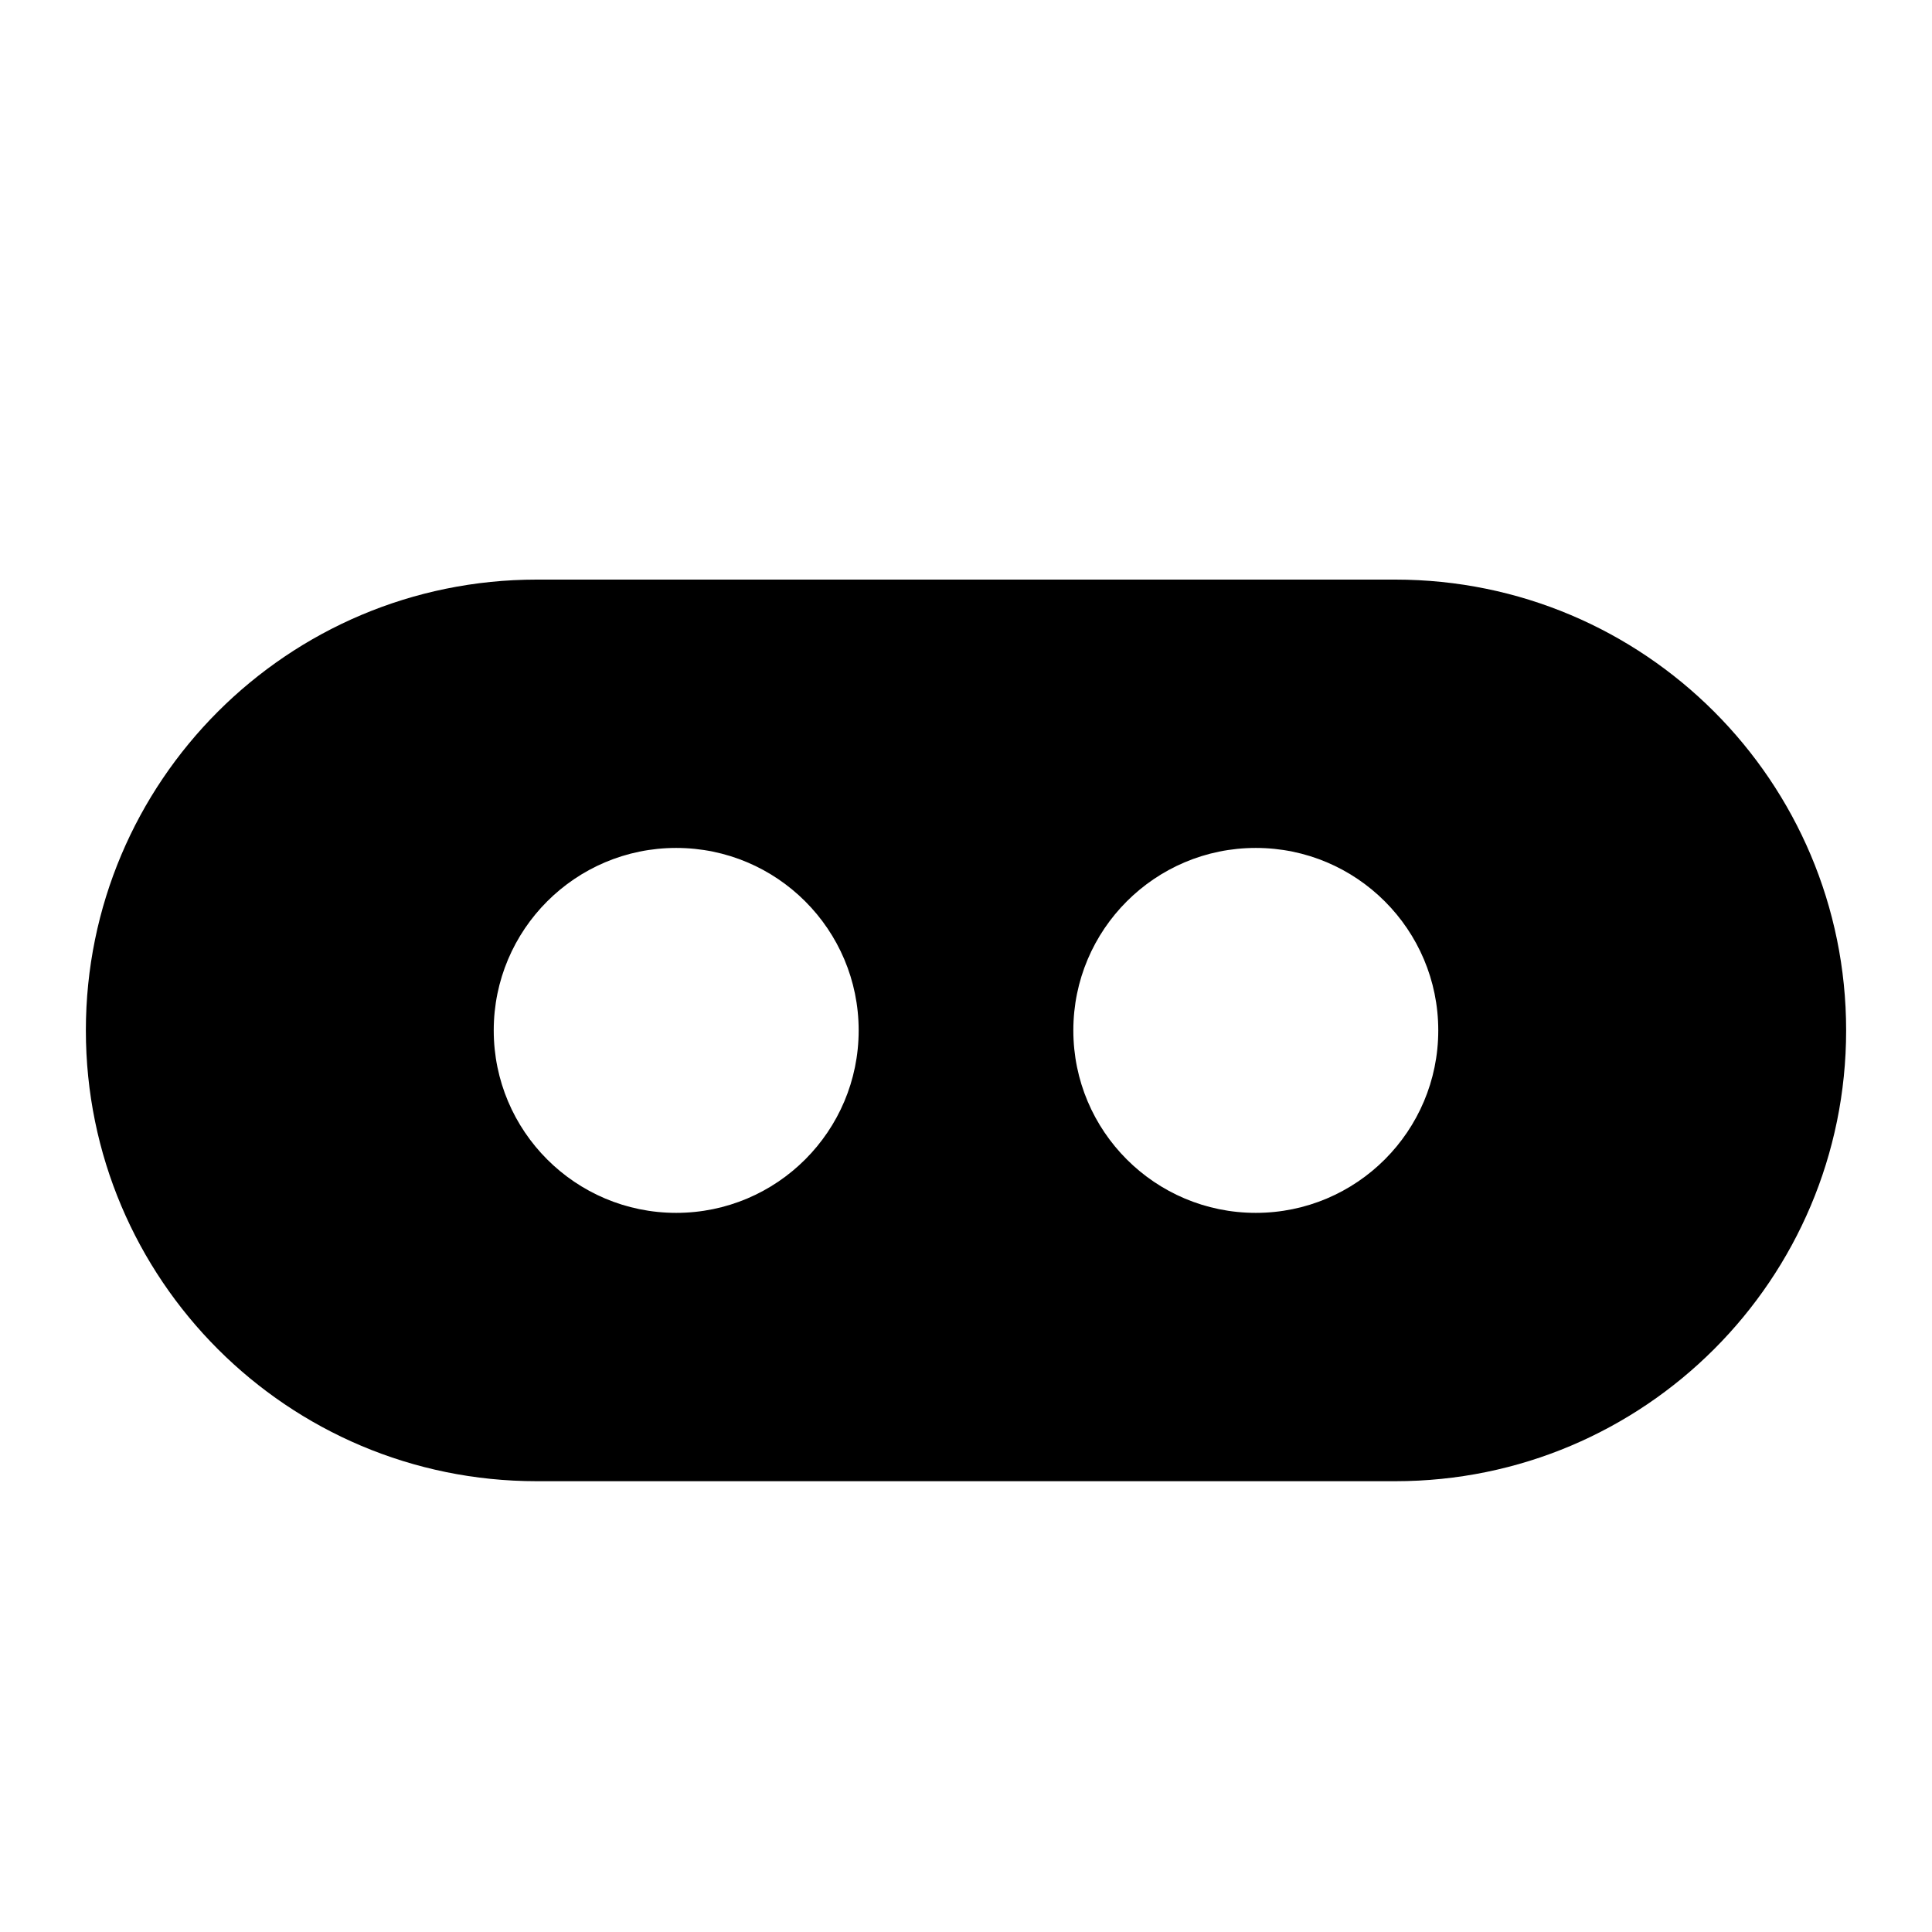
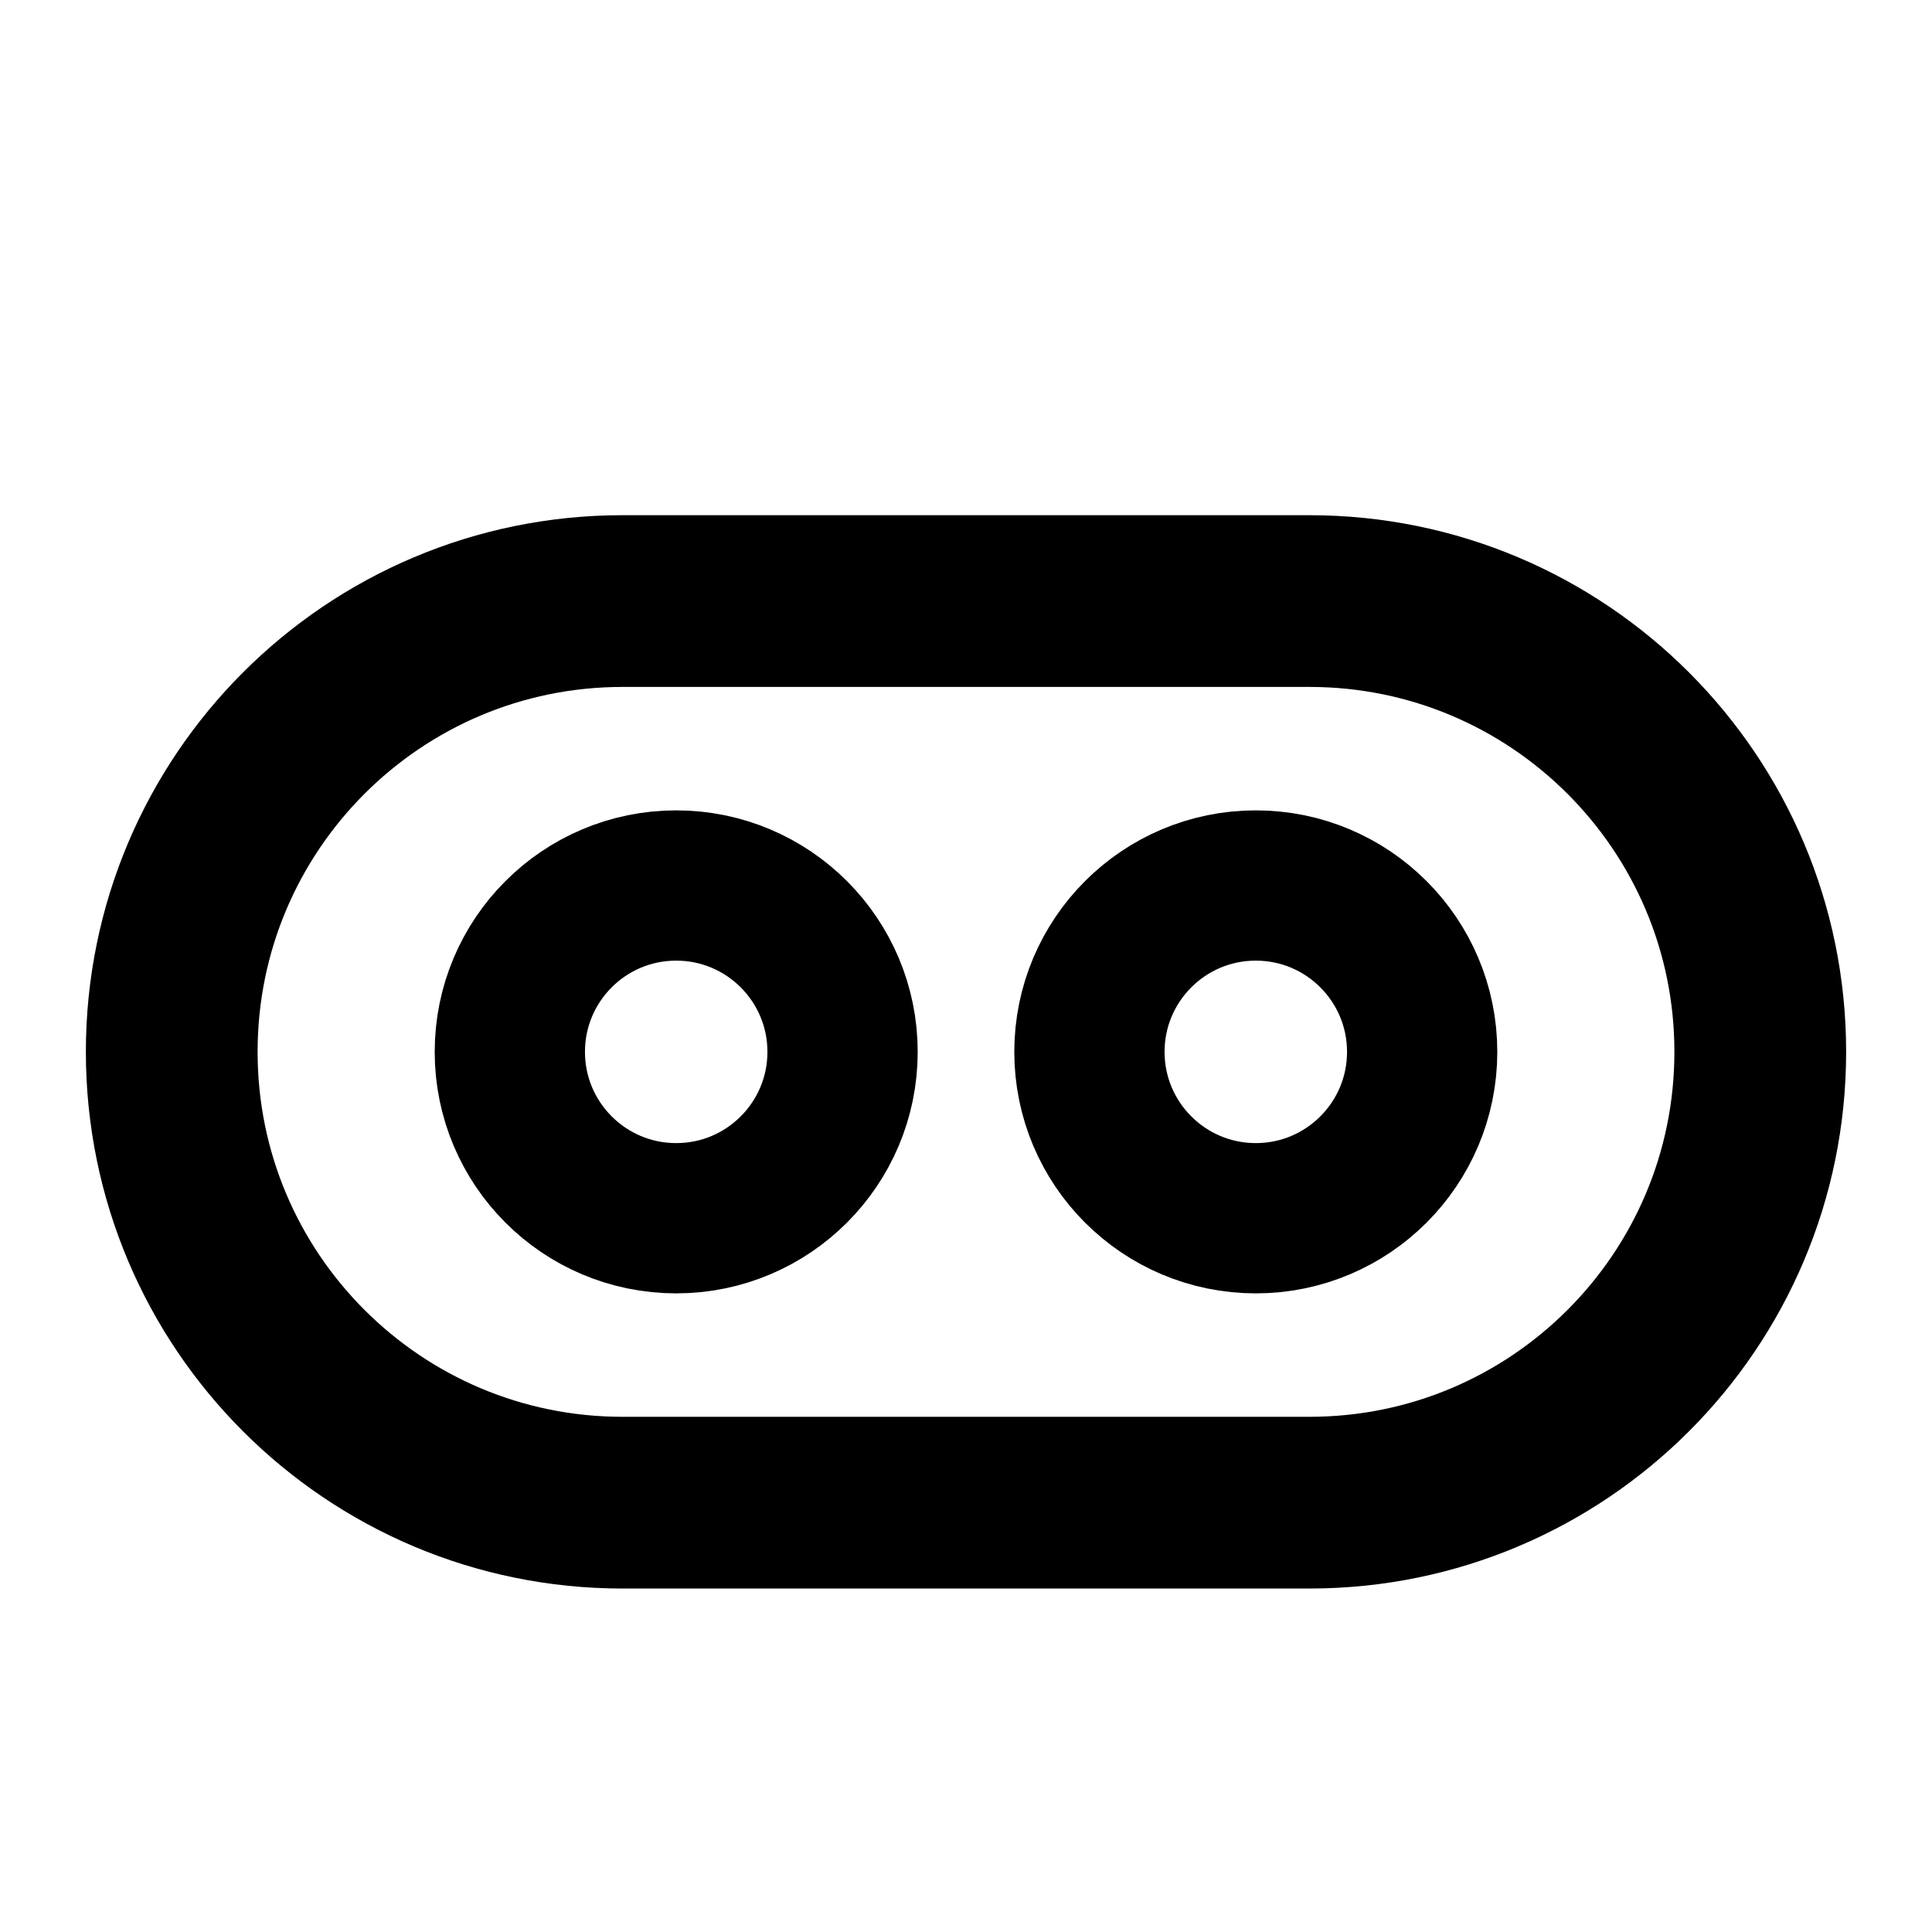
<svg xmlns="http://www.w3.org/2000/svg" width="18" height="18" viewBox="0 0 18 18">
-   <path fill-rule="evenodd" d="M5 5.4H13A4.2 4.2 0 0 1 13 13.8H5A4.2 4.2 0 0 1 5 5.4ZM6.3 7.9A1.7 1.7 0 1 0 6.3 11.3A1.7 1.7 0 1 0 6.3 7.9ZM11.7 7.9A1.7 1.7 0 1 0 11.7 11.3A1.7 1.7 0 1 0 11.7 7.9Z" fill="#000" />
+   <rect x="1.6" y="5.6" width="14.8" height="8.4" rx="4.2" fill="none" stroke="#000" stroke-width="1.6" />
+   <circle cx="6.3" cy="9.8" r="1.55" fill="none" stroke="#000" stroke-width="1.4" />
+   <circle cx="11.7" cy="9.8" r="1.55" fill="none" stroke="#000" stroke-width="1.4" />
</svg>
